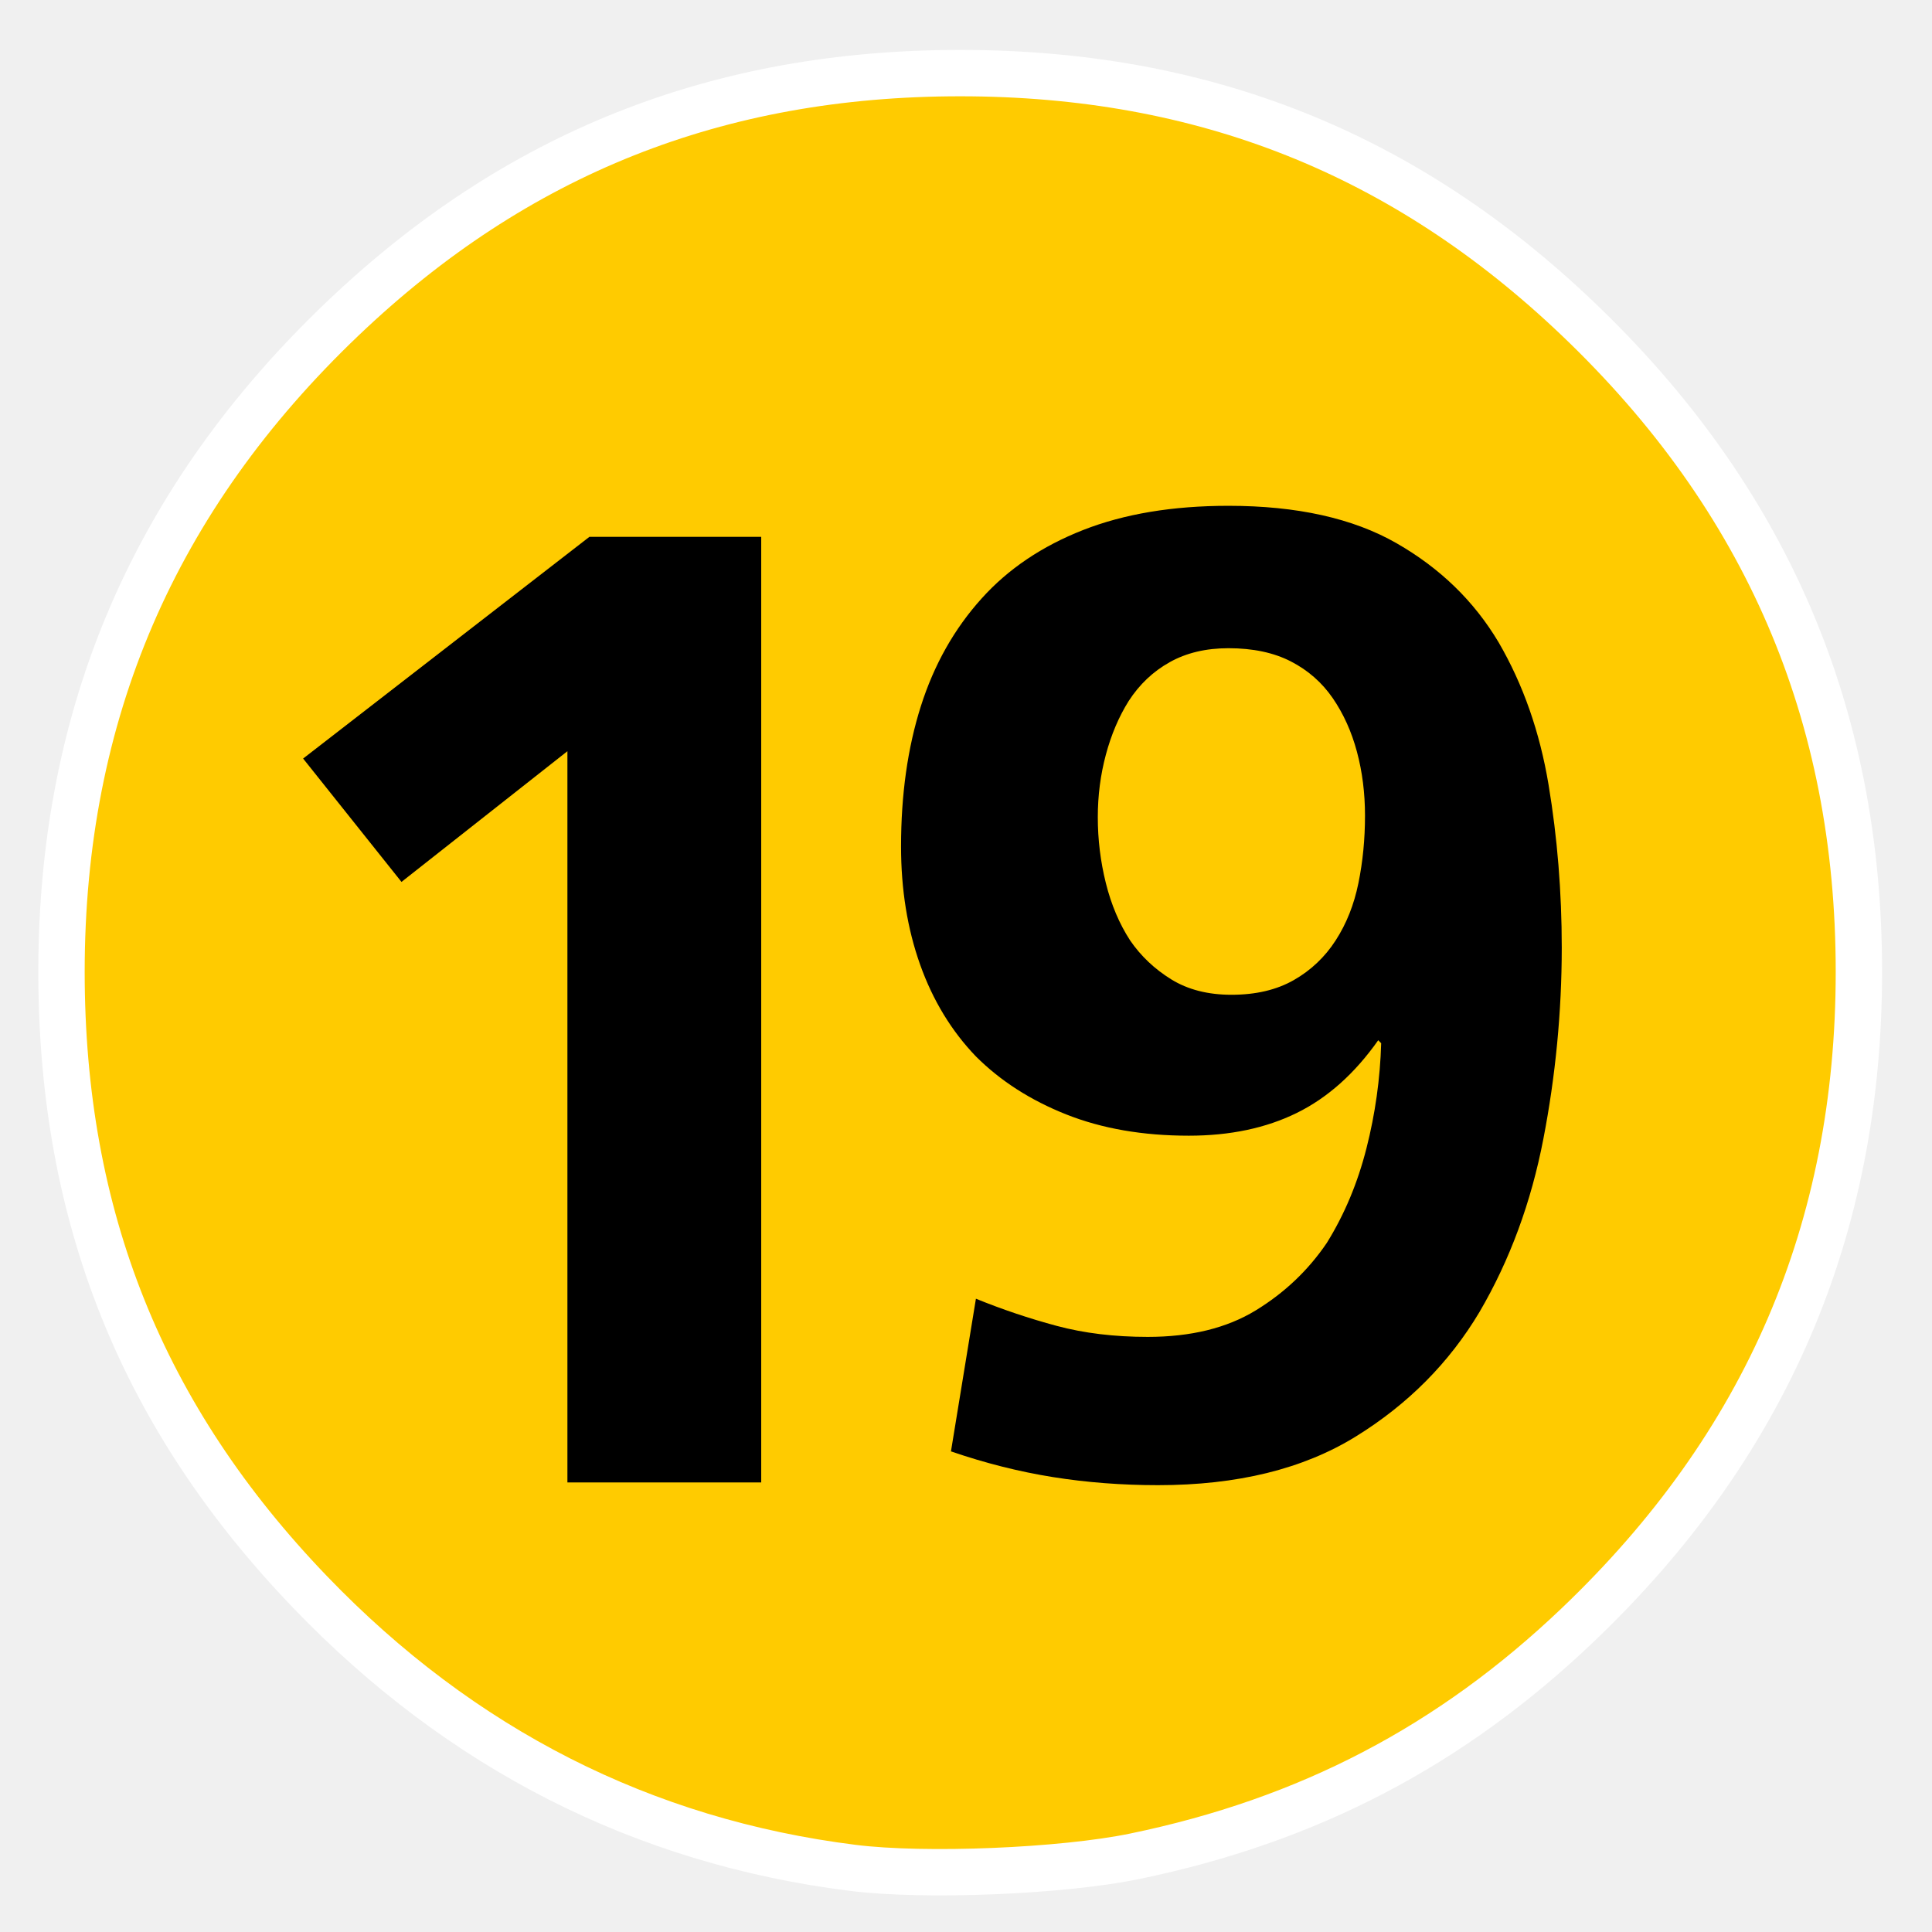
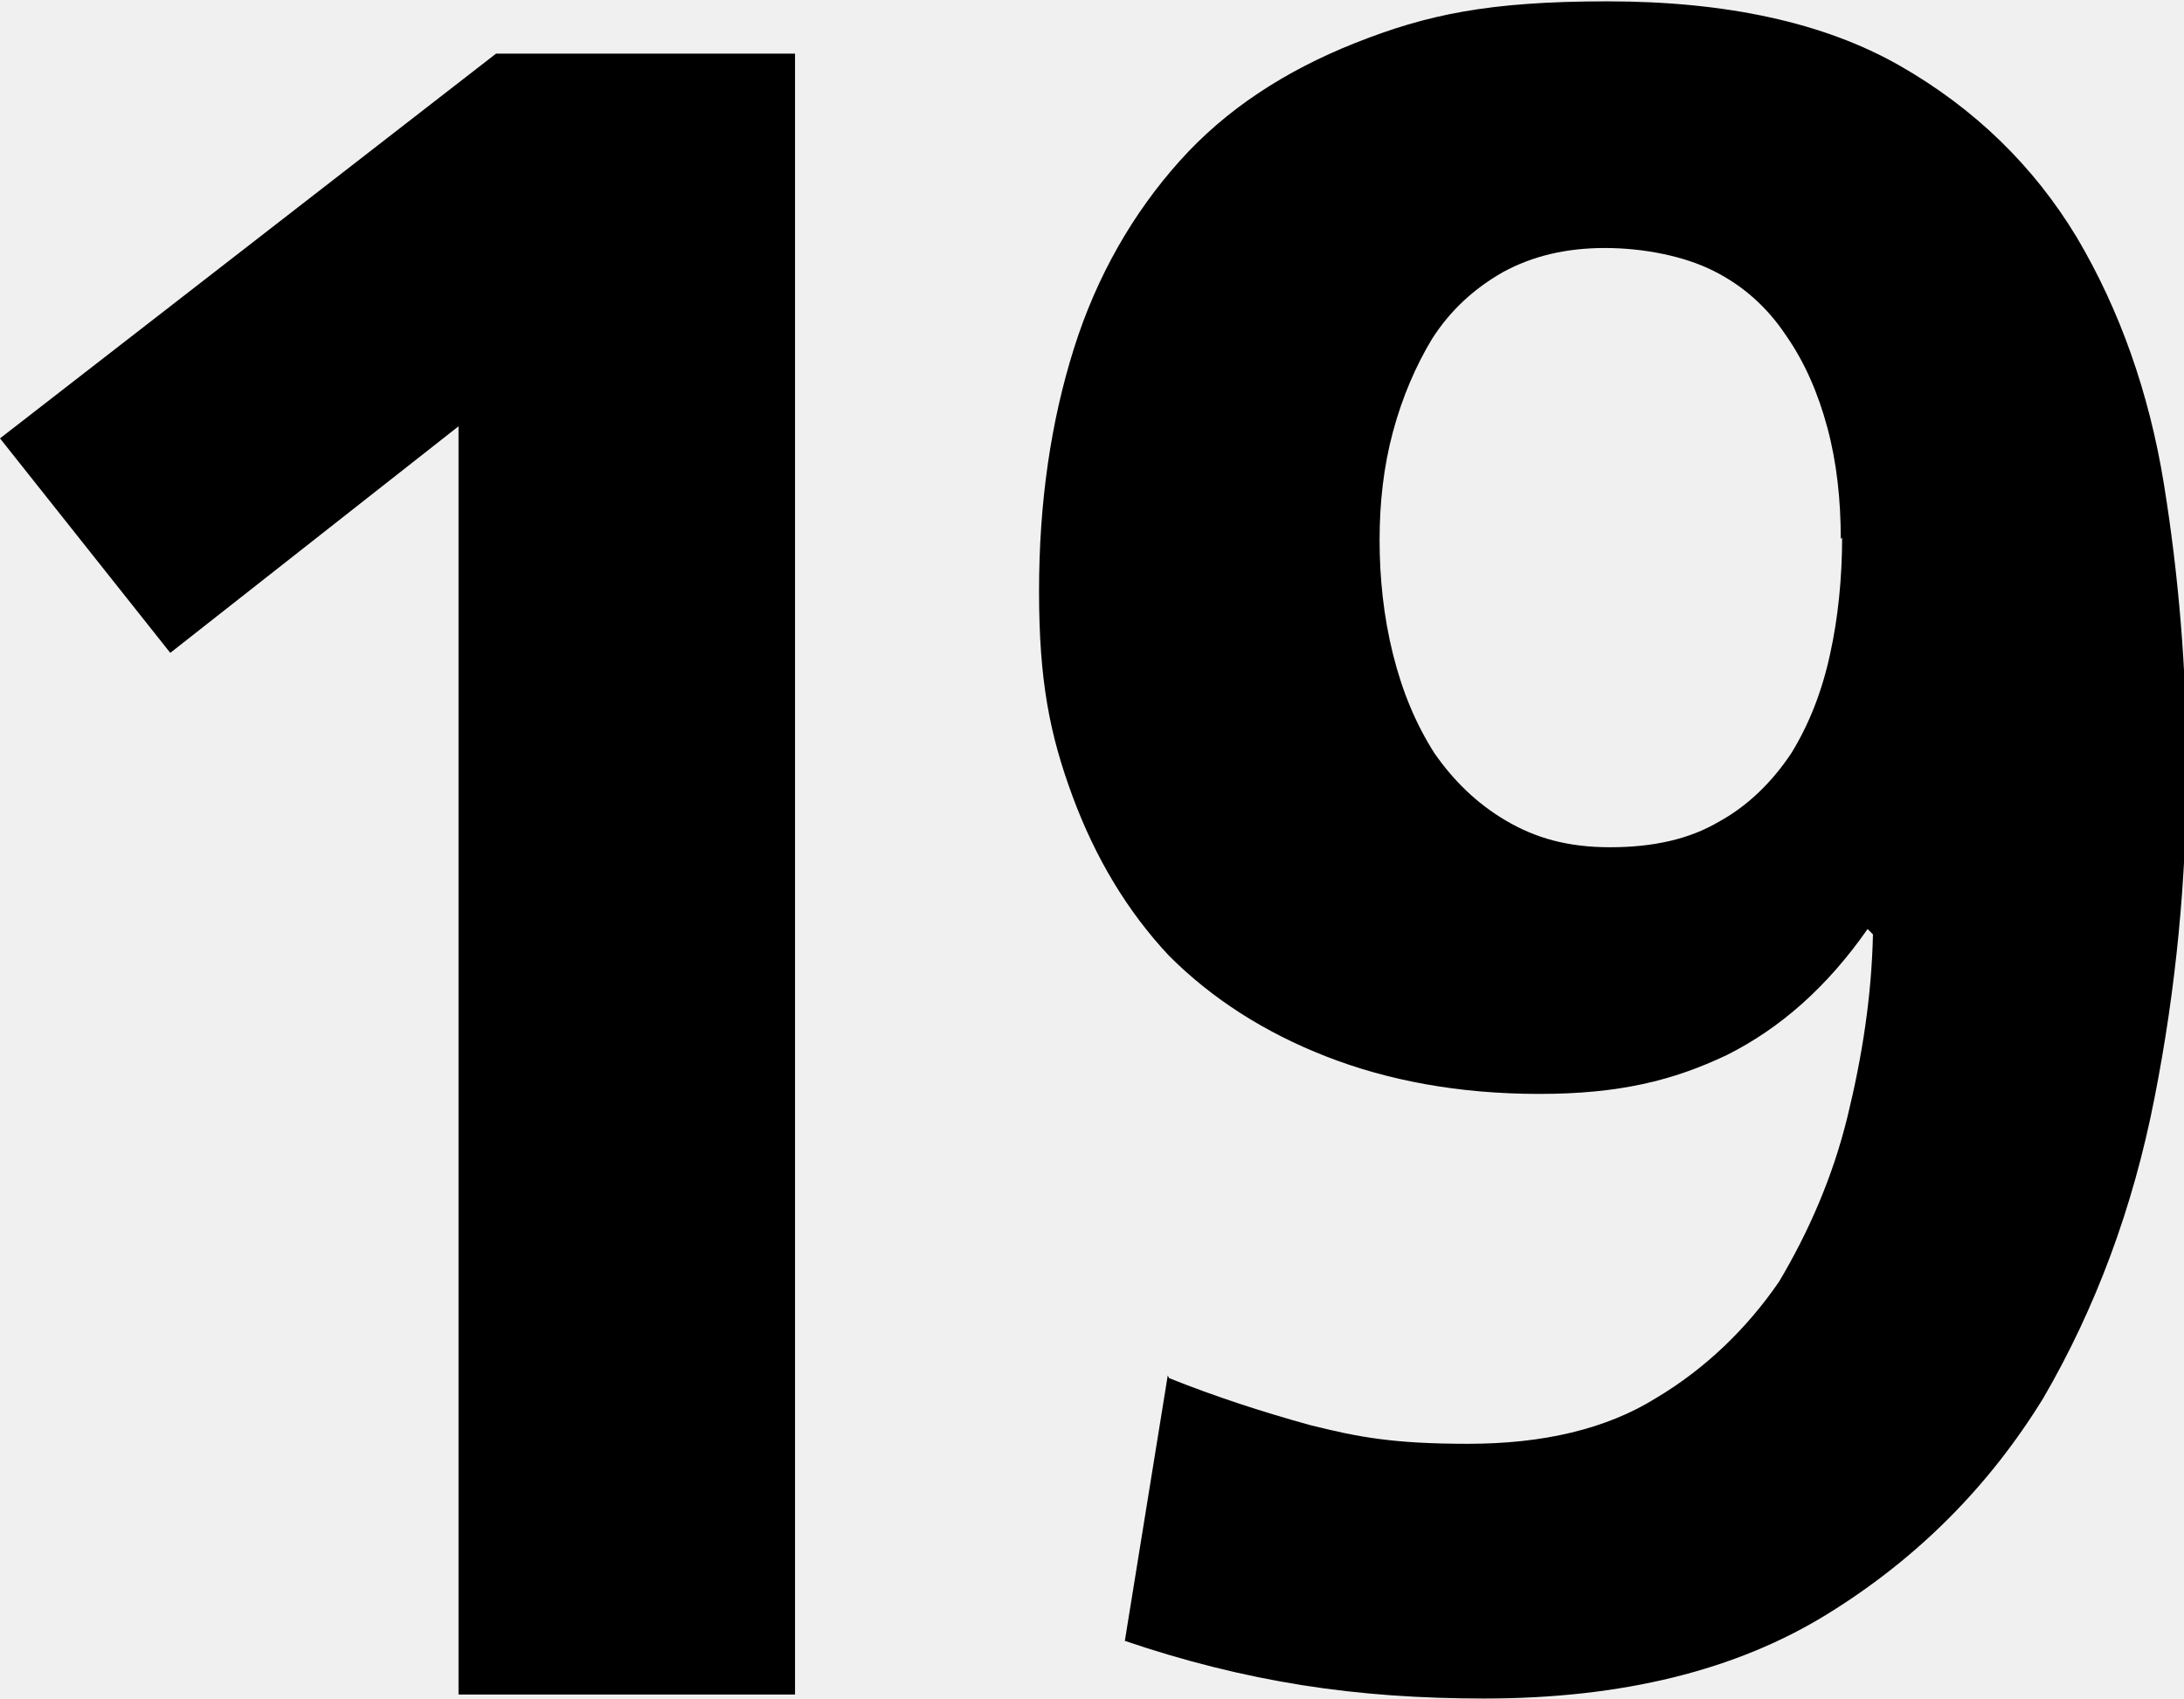
- <svg xmlns="http://www.w3.org/2000/svg" width="250" height="250" version="1.0">
-   <path d="M110.37 241.703c-27.132-3.396-50.69-15.361-70.214-35.663C18.377 183.393 7.958 157.41 7.958 125.75c0-33.378 12.01-61.277 36.382-84.518C66.797 19.82 92.851 9.46 124.25 9.46c31.397 0 57.452 10.36 79.908 31.773 24.373 23.241 36.383 51.14 36.383 84.518 0 33.379-12.01 61.277-36.383 84.518-16.43 15.667-34.873 25.296-57.34 29.936-9.375 1.937-27.118 2.666-36.448 1.498z" style="fill:#ffcb00;fill-opacity:1;stroke:#fff;stroke-width:6;stroke-opacity:1" />
-   <path d="m76.27 69.466-37.046 28.69 12.728 15.963 21.471-16.914v94.623h25.078V69.466H76.27z" style="font-size:11px;font-style:normal;font-variant:normal;font-weight:700;font-stretch:normal;writing-mode:lr-tb;text-anchor:start;fill:#000;fill-opacity:1;stroke:none;stroke-width:1px;stroke-linecap:butt;stroke-linejoin:miter;stroke-opacity:1;font-family:UnDotum" />
-   <path d="M178.365 144.249c0 3.038-.284 5.951-.853 8.738-.568 2.787-1.55 5.257-2.945 7.41a15.55 15.55 0 0 1-5.413 5.132c-2.217 1.268-4.908 1.902-8.074 1.902-3.042 0-5.64-.666-7.793-1.998-2.153-1.332-3.926-3.01-5.317-5.036-1.396-2.153-2.441-4.623-3.137-7.41a35.148 35.148 0 0 1-1.044-8.547c0-2.787.348-5.48 1.044-8.077.696-2.597 1.678-4.909 2.946-6.935 1.391-2.153 3.163-3.831 5.317-5.036 2.153-1.204 4.687-1.806 7.601-1.806 3.166 0 5.857.57 8.074 1.71 2.217 1.141 4.023 2.724 5.419 4.75 1.392 2.03 2.435 4.342 3.131 6.937.696 2.596 1.044 5.351 1.044 8.266zm-50.347 62.512-3.23 19.755c4.434 1.523 8.836 2.632 13.206 3.328 4.37.696 8.897 1.044 13.582 1.044 10.26 0 18.778-2.09 25.557-6.271 6.778-4.18 12.129-9.563 16.052-16.146 3.928-6.714 6.683-14.188 8.266-22.422a130.573 130.573 0 0 0 2.374-24.7c0-7.222-.569-14.252-1.707-21.092-1.139-6.84-3.293-12.984-6.463-18.43-3.166-5.32-7.566-9.594-13.202-12.823-5.636-3.23-12.888-4.845-21.756-4.845-7.22 0-13.49 1.045-18.81 3.134-5.319 2.09-9.689 5.034-13.11 8.834-3.548 3.927-6.177 8.583-7.885 13.965-1.709 5.383-2.563 11.432-2.563 18.146 0 5.574.823 10.673 2.47 15.296 1.647 4.623 4.053 8.582 7.219 11.875 3.166 3.166 7.06 5.667 11.683 7.503 4.624 1.836 9.912 2.754 15.865 2.754 5.323 0 9.979-.98 13.968-2.942 3.99-1.962 7.503-5.098 10.541-9.408l.383.383a62.173 62.173 0 0 1-1.902 13.585c-1.14 4.496-2.85 8.58-5.131 12.252-2.405 3.549-5.475 6.463-9.211 8.744-3.736 2.28-8.391 3.421-13.965 3.421-4.307 0-8.233-.475-11.78-1.426a88.624 88.624 0 0 1-10.451-3.514z" style="font-size:11px;font-style:normal;font-variant:normal;font-weight:700;font-stretch:normal;writing-mode:lr-tb;text-anchor:start;fill:#000;fill-opacity:1;stroke:none;stroke-width:1px;stroke-linecap:butt;stroke-linejoin:miter;stroke-opacity:1;font-family:UnDotum" transform="translate(-1.734 -38.708)" />
+ <svg xmlns="http://www.w3.org/2000/svg" id="_레이어_1" data-name="레이어 1" version="1.1" viewBox="0 0 162.9 126.7">
+   <defs>
+     <style>
+       .cls-1 {
+         fill: #000;
+         stroke-width: 0px;
+       }
+     </style>
+   </defs>
+   <path class="cls-1" d="M37,4L0,32.7l12.7,16,21.5-16.9v94.6h25.1V4h-22.2Z" />
+   <path class="cls-1" d="M137.4,40.1c0,3-.3,6-.9,8.7-.6,2.8-1.6,5.3-2.9,7.4-1.4,2.1-3.2,3.9-5.4,5.1-2.2,1.3-4.9,1.9-8.1,1.9s-5.6-.7-7.8-2-3.9-3-5.3-5c-1.4-2.2-2.4-4.6-3.1-7.4-.7-2.8-1-5.7-1-8.5,0-2.8.3-5.5,1-8.1s1.7-4.9,2.9-6.9c1.4-2.2,3.2-3.8,5.3-5,2.2-1.2,4.7-1.8,7.6-1.8s5.9.6,8.1,1.7c2.2,1.1,4,2.7,5.4,4.8,1.4,2,2.4,4.3,3.1,6.9.7,2.6,1,5.4,1,8.3h0ZM87.1,102.6l-3.2,19.8c4.4,1.5,8.8,2.6,13.2,3.3s8.9,1,13.6,1c10.3,0,18.8-2.1,25.6-6.3,6.8-4.2,12.1-9.6,16.1-16.1,3.9-6.7,6.7-14.2,8.3-22.4,1.6-8.1,2.4-16.4,2.4-24.7,0-7.2-.6-14.3-1.7-21.1-1.1-6.8-3.3-13-6.5-18.4-3.2-5.3-7.6-9.6-13.2-12.8-5.6-3.2-12.9-4.8-21.8-4.8s-13.5,1-18.8,3.1c-5.3,2.1-9.7,5-13.1,8.8-3.5,3.9-6.2,8.6-7.9,14-1.7,5.4-2.6,11.4-2.6,18.1s.8,10.7,2.5,15.3,4.1,8.6,7.2,11.9c3.2,3.2,7.1,5.7,11.7,7.5,4.6,1.8,9.9,2.8,15.9,2.8s10-1,14-2.9c4-2,7.5-5.1,10.5-9.4l.4.4c-.1,4.6-.8,9.1-1.9,13.6-1.1,4.5-2.9,8.6-5.1,12.3-2.4,3.5-5.5,6.5-9.2,8.7-3.7,2.3-8.4,3.4-14,3.4s-8.2-.5-11.8-1.4c-3.6-1-7-2.1-10.5-3.5h0Z" />
</svg>
